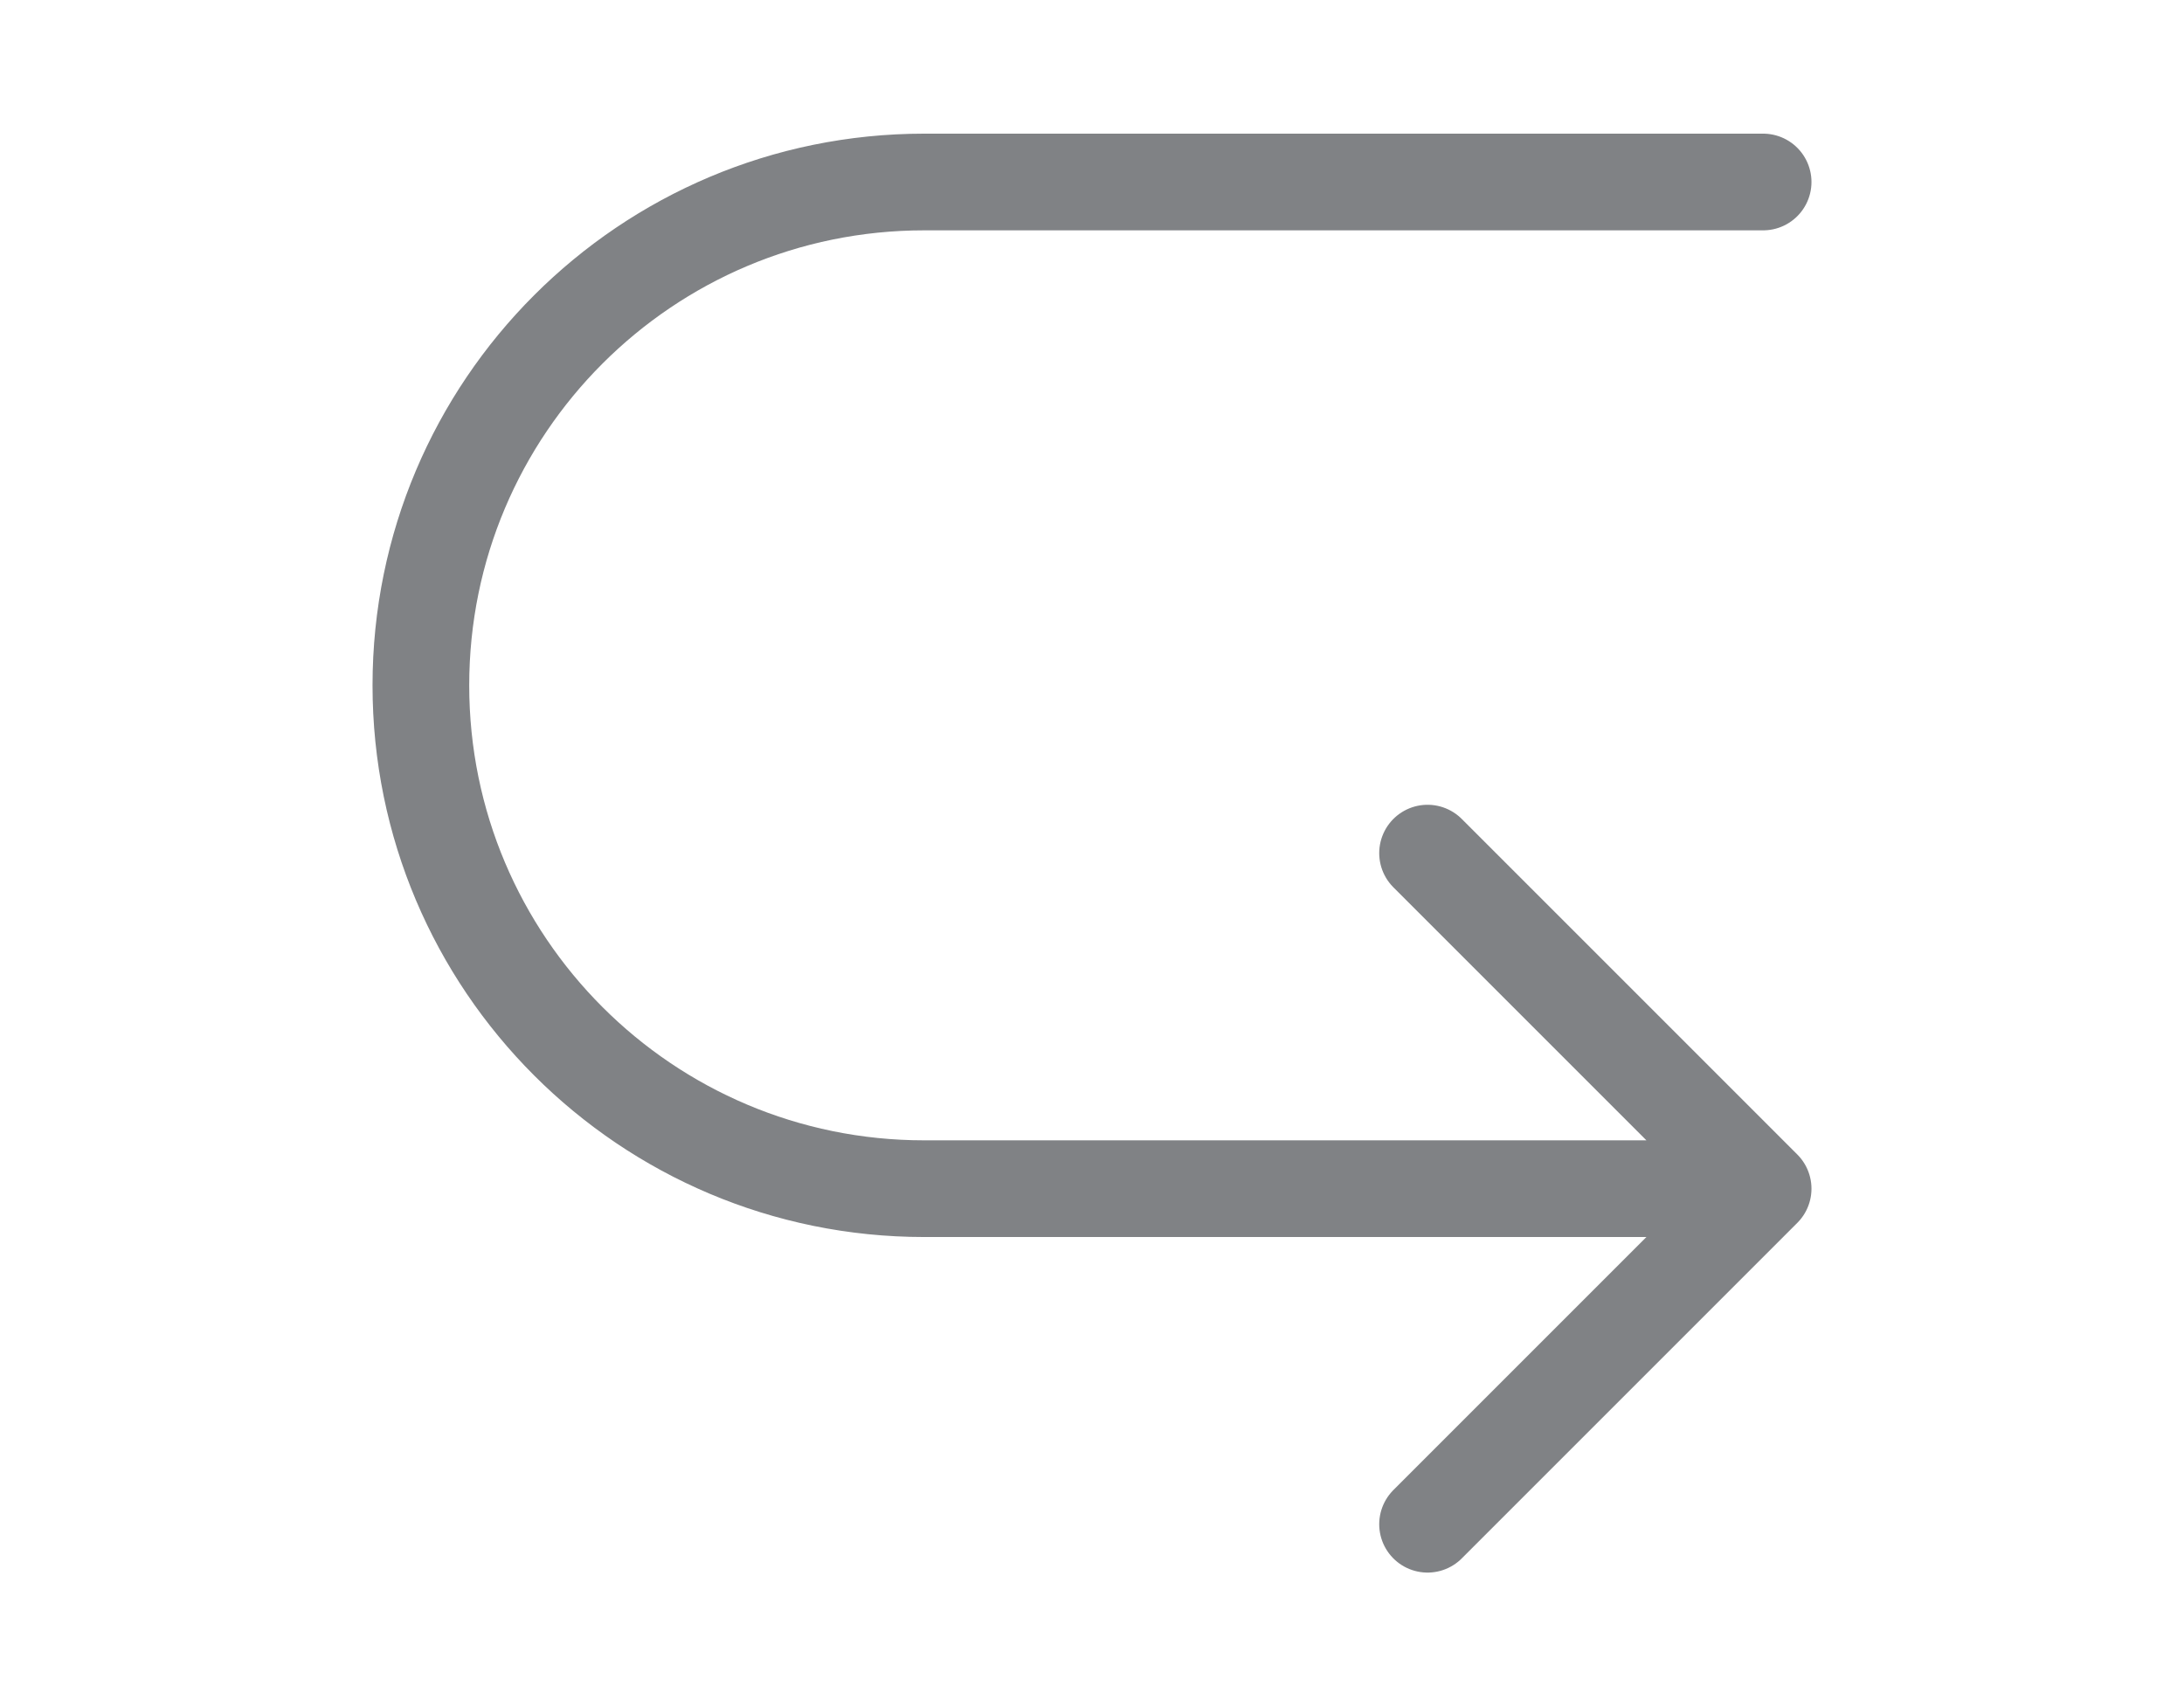
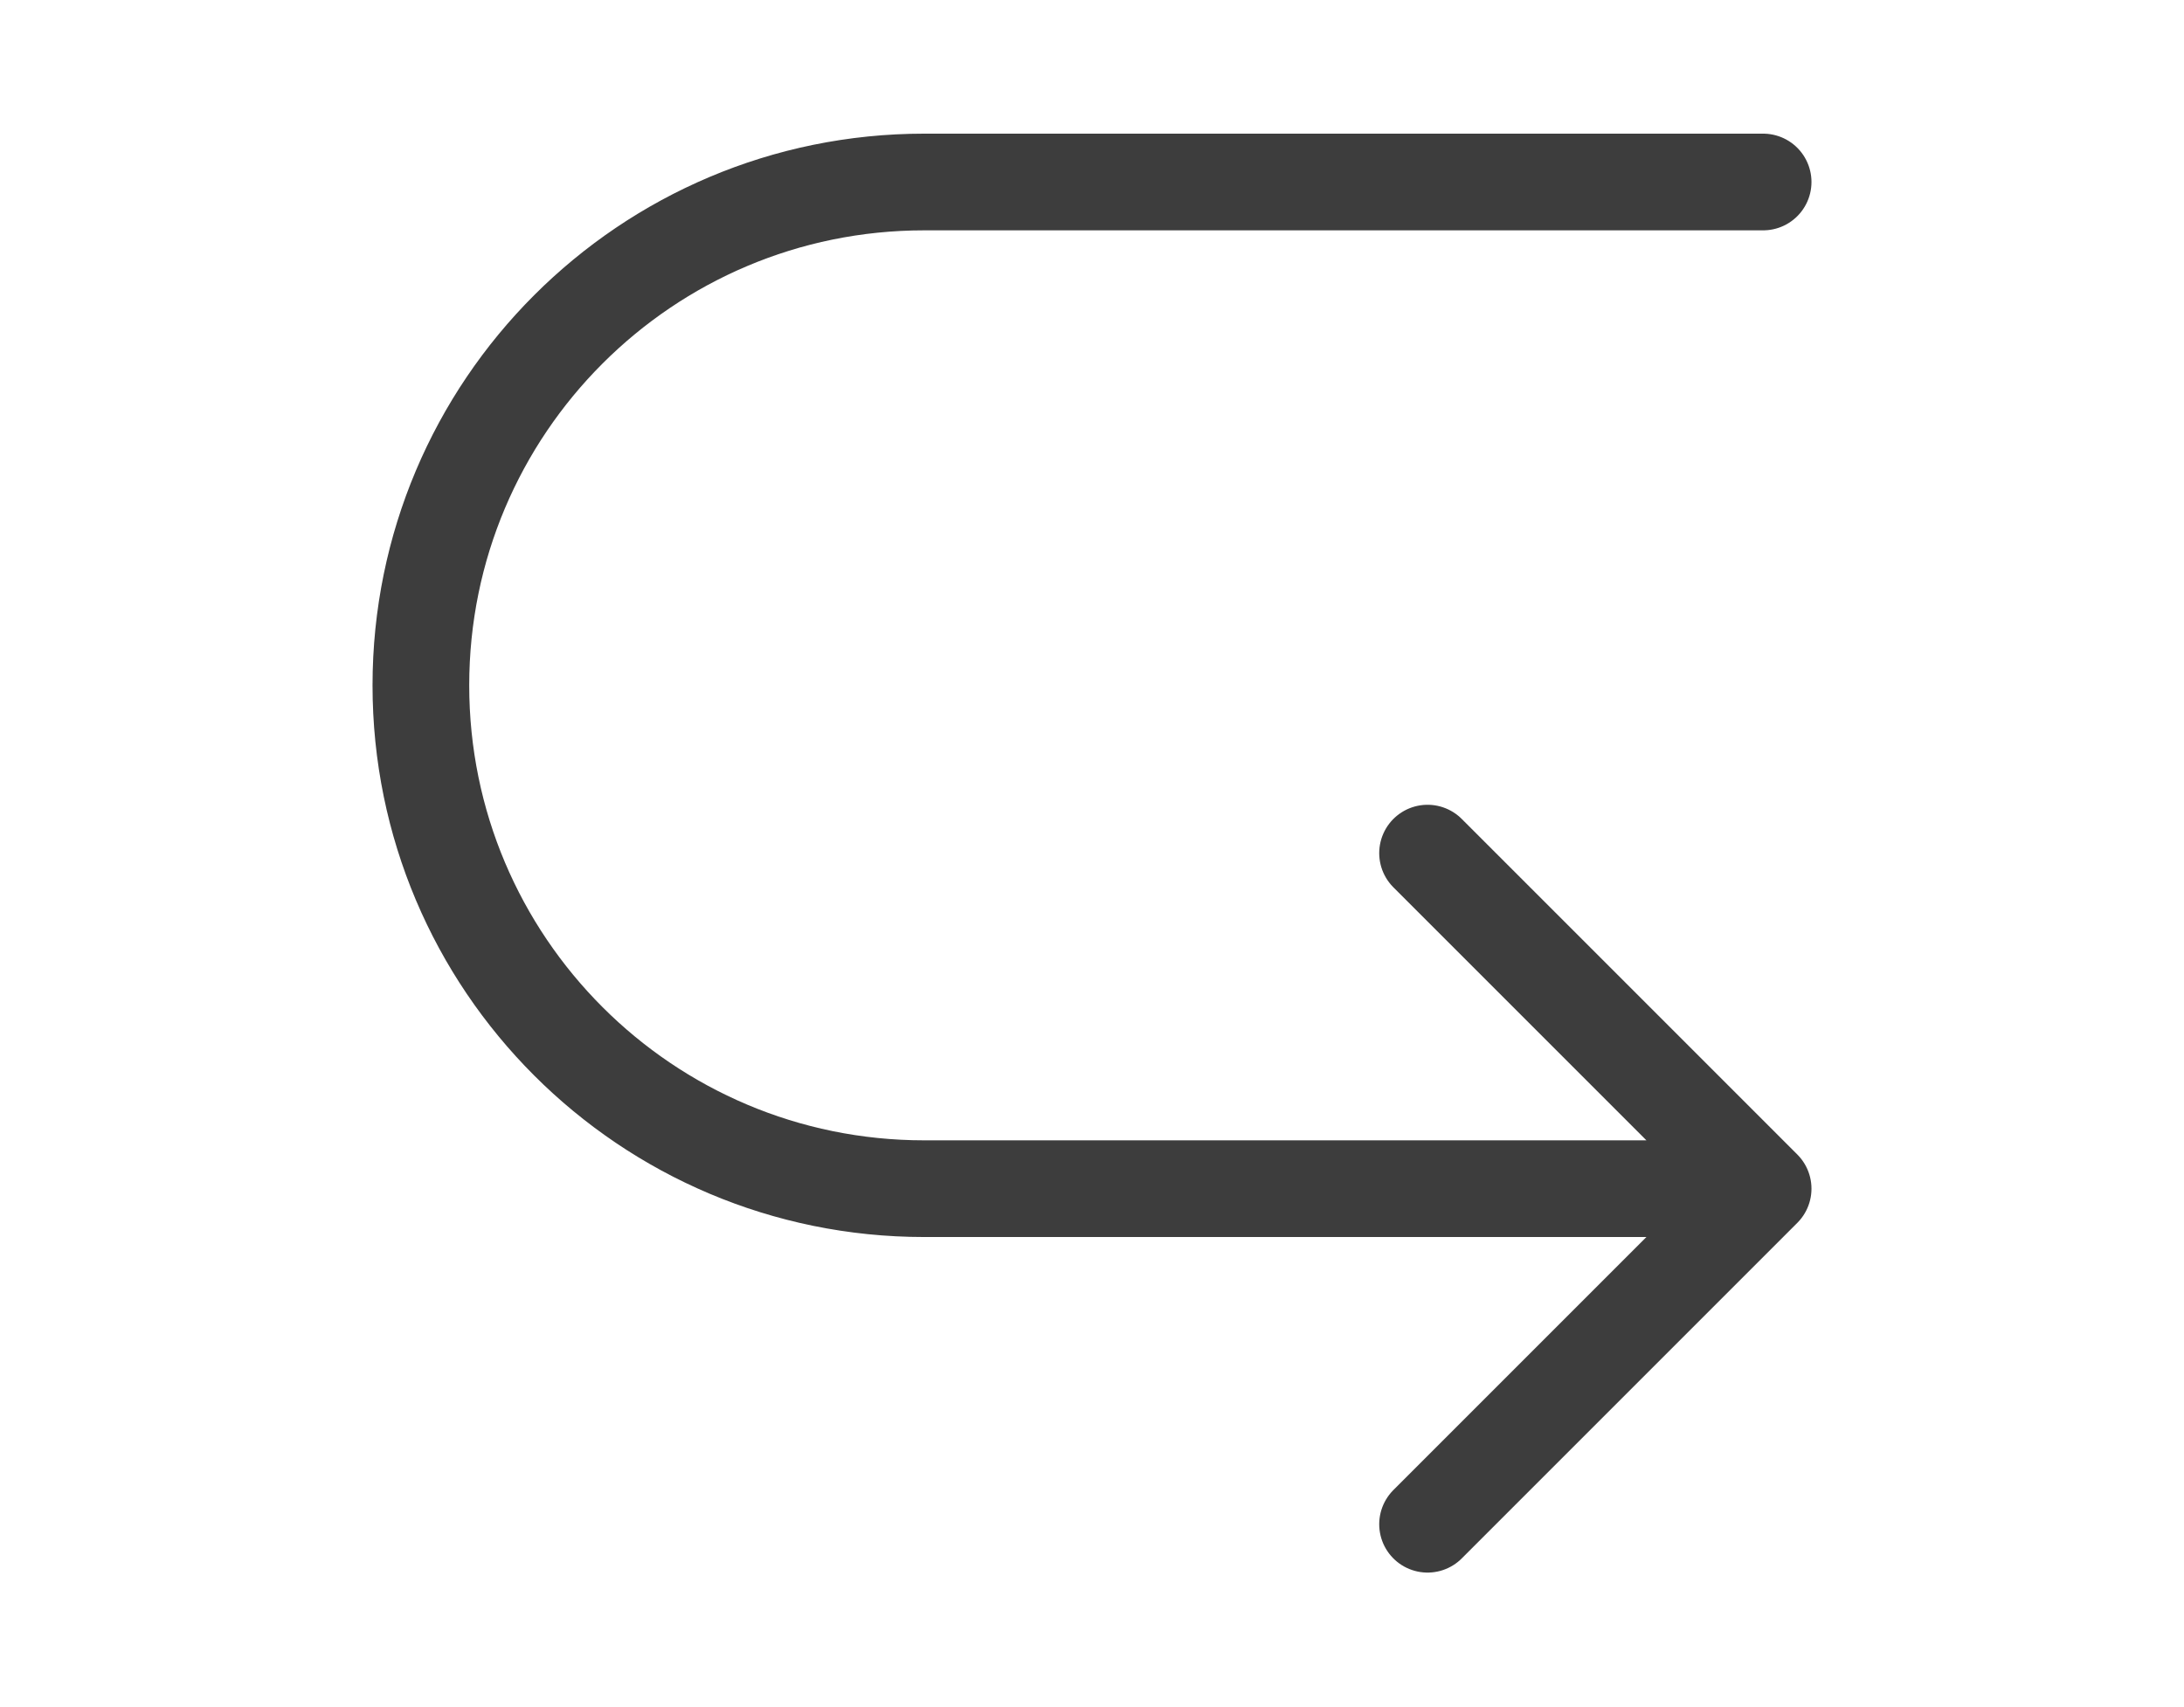
<svg xmlns="http://www.w3.org/2000/svg" id="Layer_1" version="1.1" viewBox="0 0 192 150">
  <defs>
    <style>
      .st0 {
        fill: none;
-         stroke: #808285;
+         stroke: #3d3d3d;
        stroke-linecap: round;
        stroke-linejoin: round;
        stroke-width: 8.5px;
      }
    </style>
  </defs>
  <path class="st0" d="M155,104.5h-73.75c-24.44,0-44.25-19.81-44.25-44.25S56.81,16,81.25,16h73.75M155,104.5l-29.5,29.5M155,104.5l-29.5-29.5" />
</svg>
